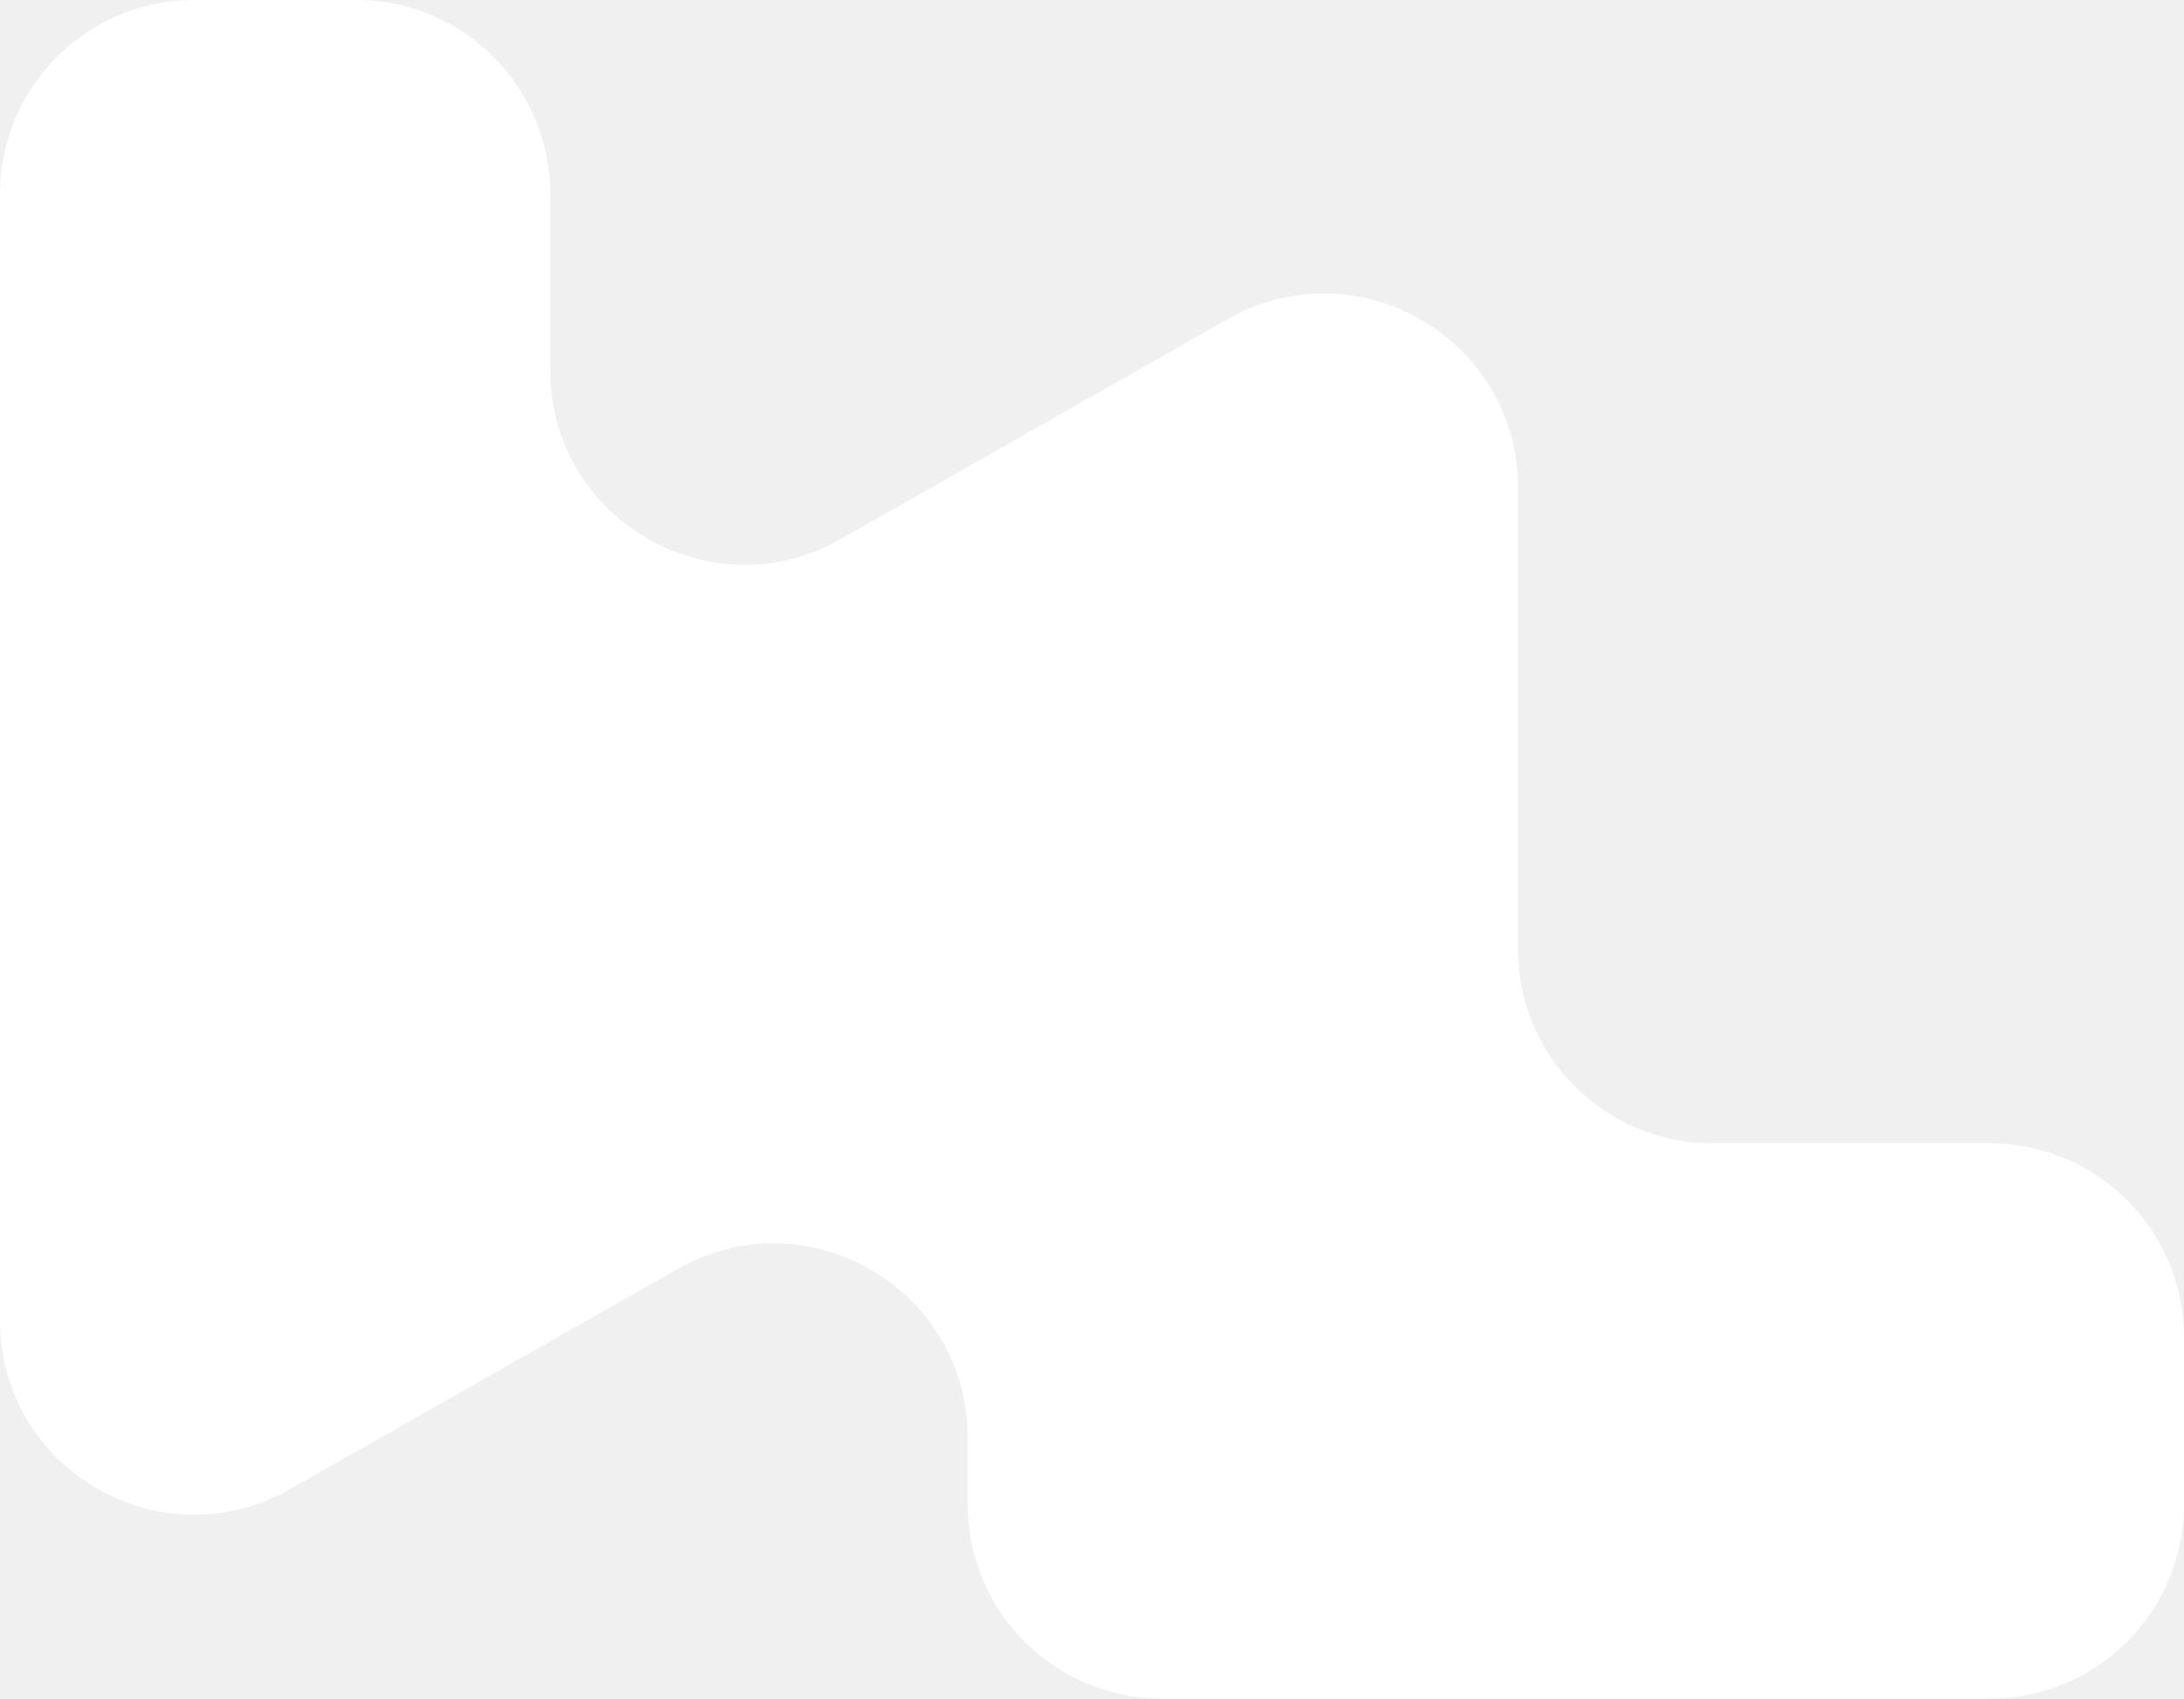
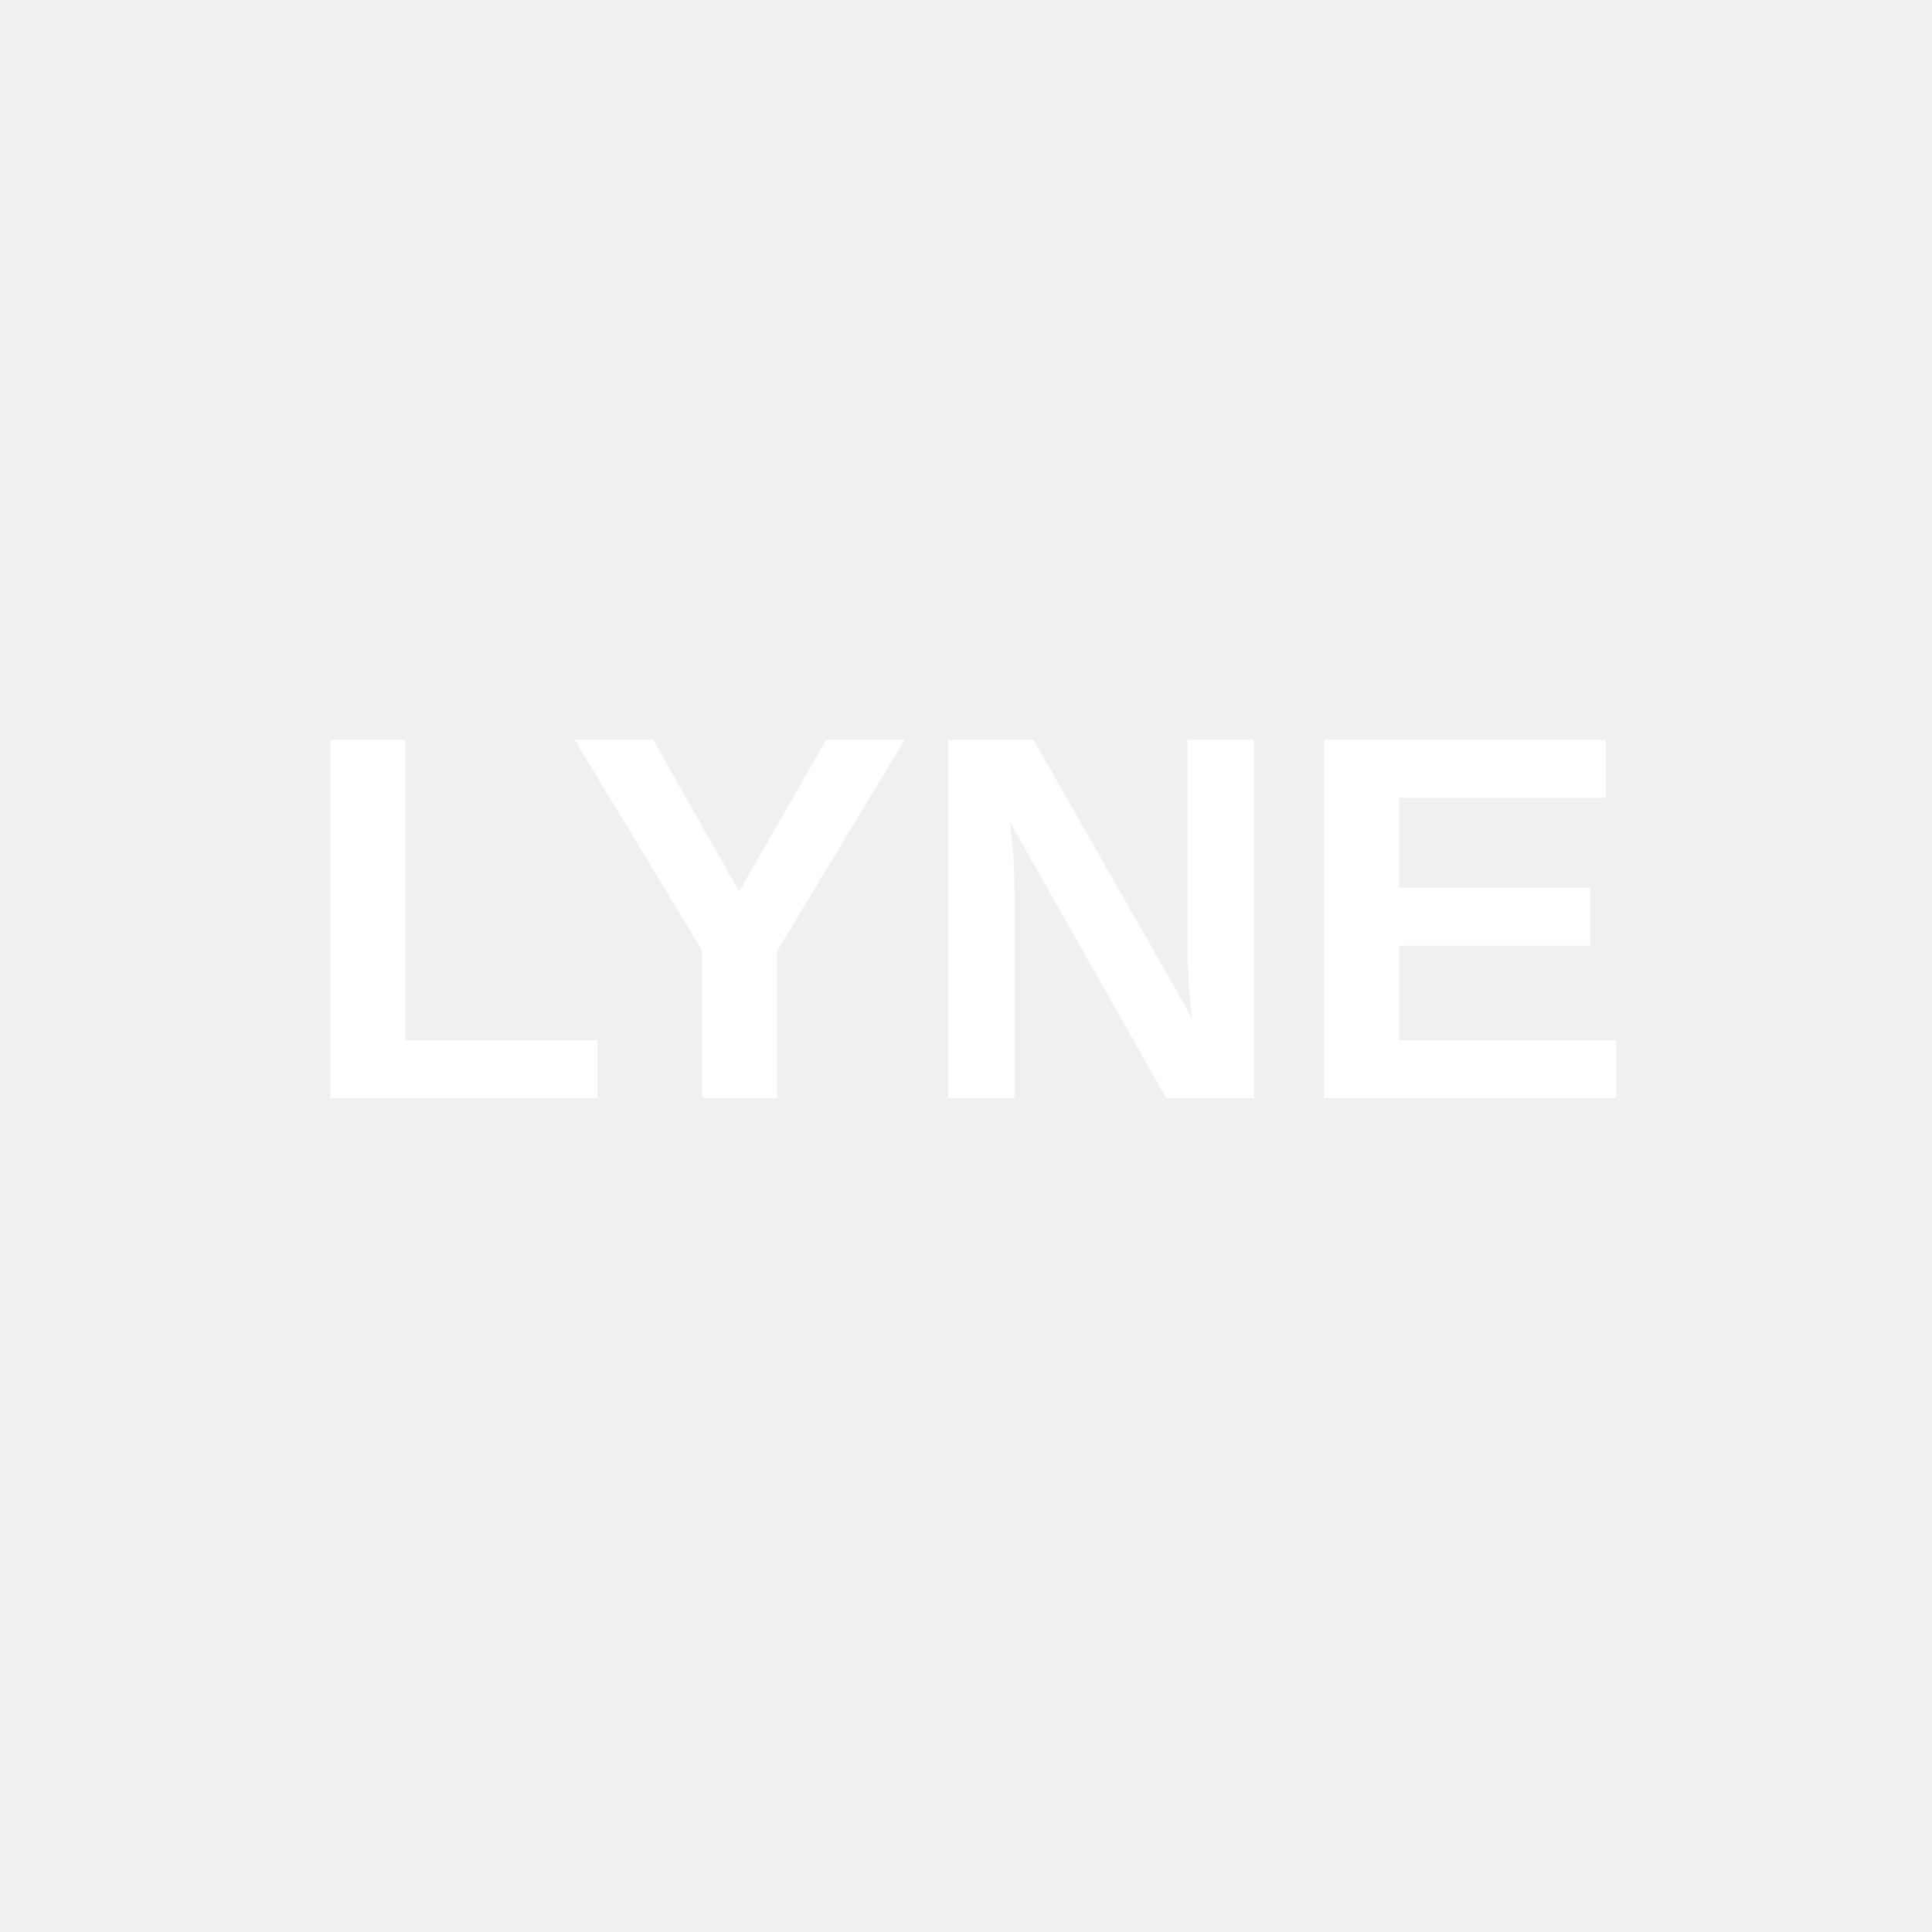
- <svg xmlns="http://www.w3.org/2000/svg" width="45" height="35" viewBox="0 0 45 35" fill="none">
-   <path d="M4 0C1.791 0 0 1.791 0 4V27.208C0 30.275 3.31 32.201 5.976 30.686L13.963 26.148C16.63 24.633 19.939 26.559 19.939 29.626V31C19.939 33.209 21.73 35 23.939 35H41C43.209 35 45 33.209 45 31V27.559C45 25.349 43.209 23.559 41 23.559H35.278C33.069 23.559 31.278 21.768 31.278 19.559V10.052C31.278 6.985 27.969 5.059 25.302 6.574L17.315 11.112C14.649 12.627 11.339 10.701 11.339 7.634V4C11.339 1.791 9.548 0 7.339 0H4Z" fill="white" />
+ <svg xmlns="http://www.w3.org/2000/svg" width="512" height="512" viewBox="0 0 512 512" fill="none">
+   <text x="256" y="291" text-anchor="middle" fill="#FFFFFF" font-family="Arial, Helvetica, sans-serif" font-size="138" font-weight="800" letter-spacing="0">LYNE</text>
</svg>
